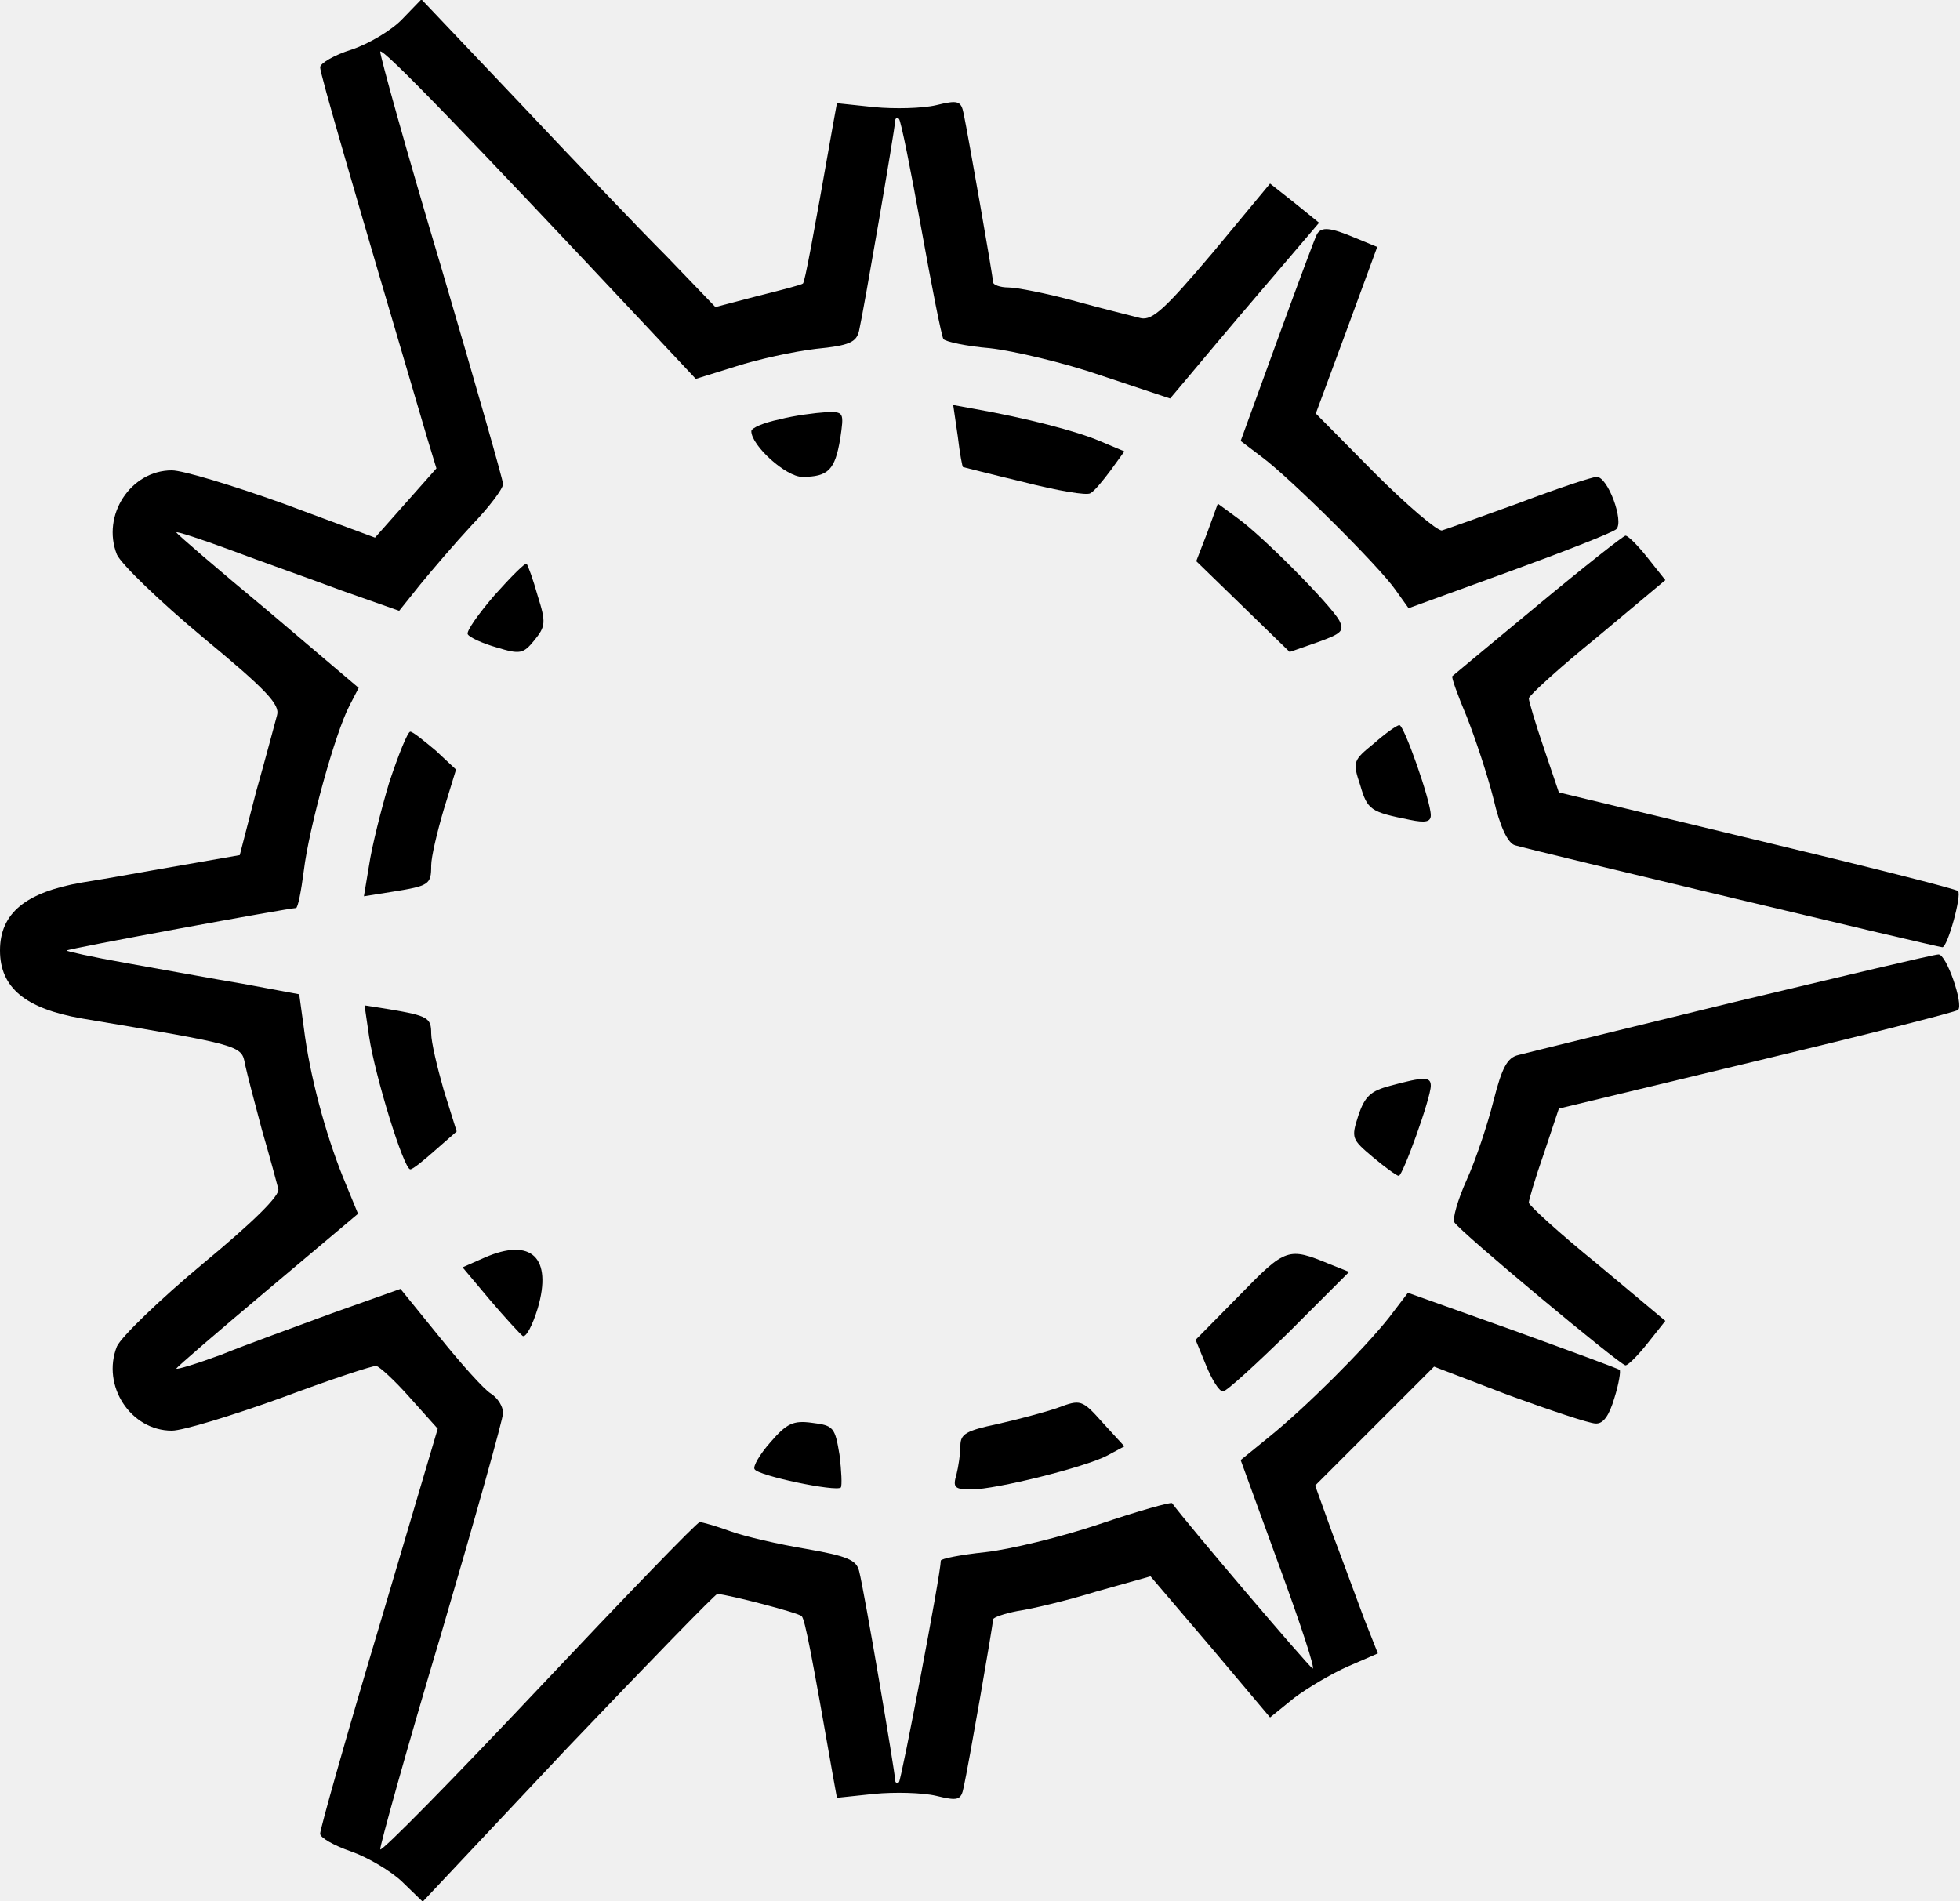
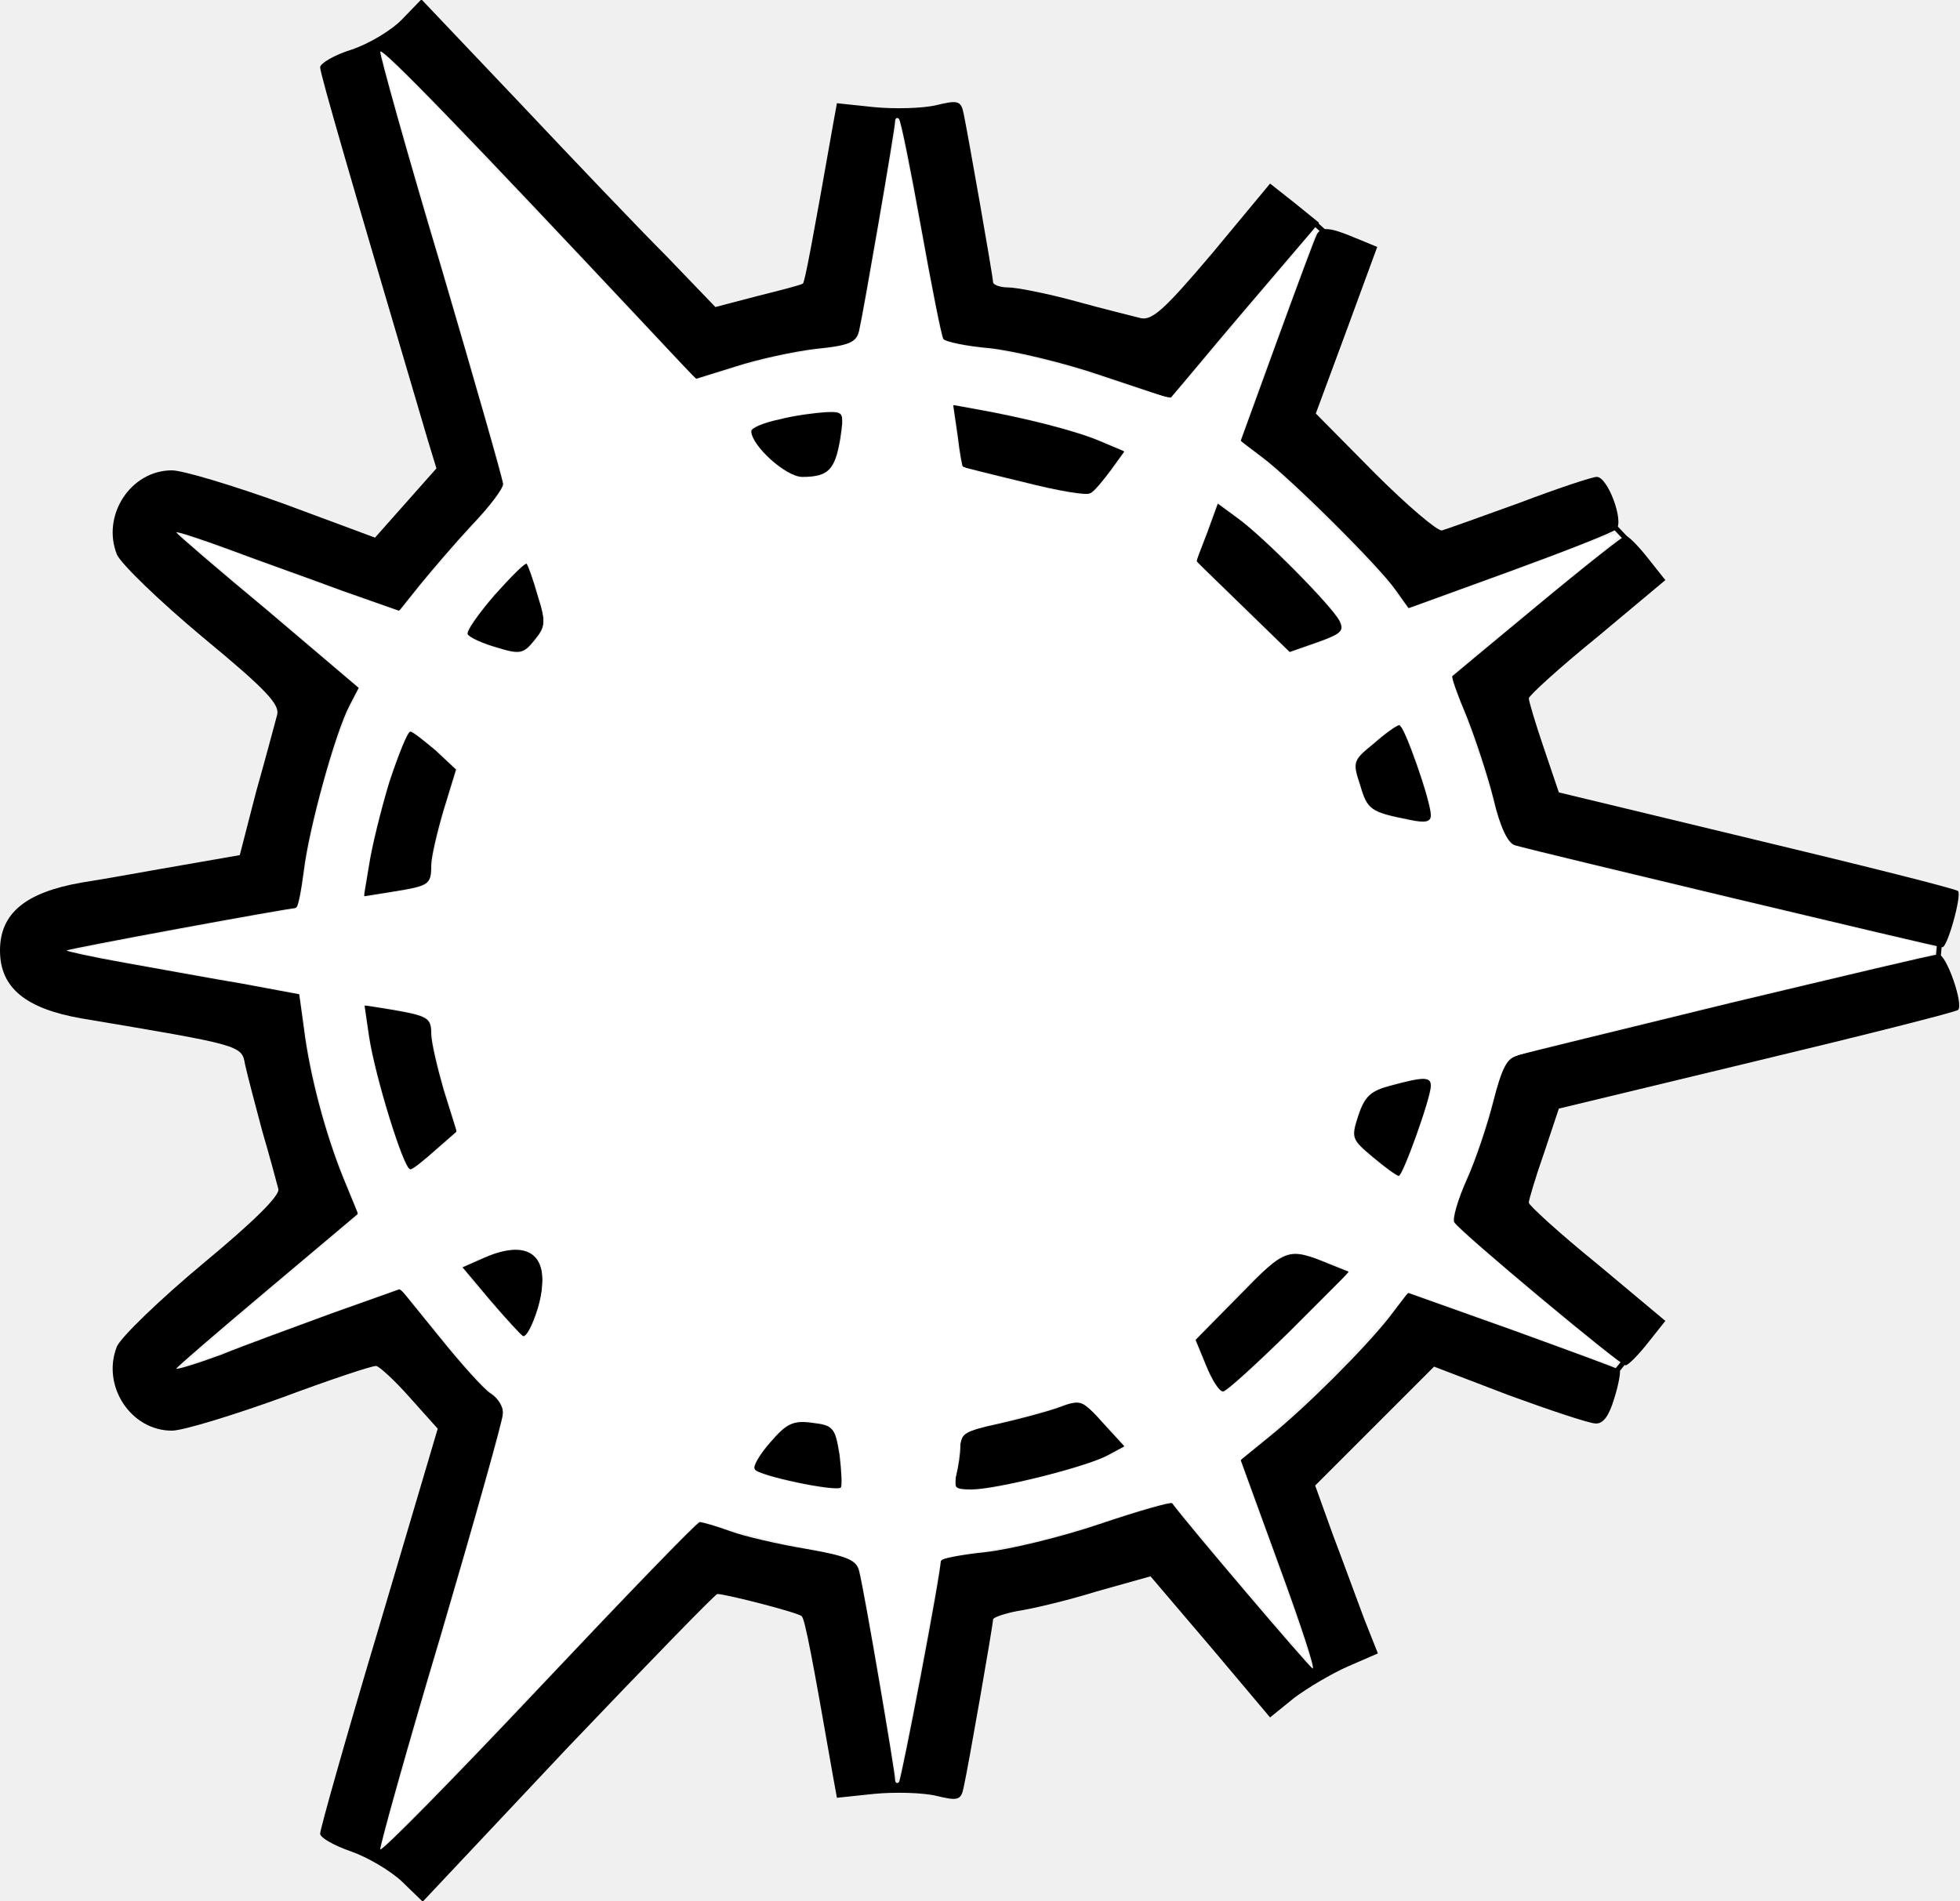
- <svg xmlns="http://www.w3.org/2000/svg" version="1.0" width="300pt" height="291pt" viewBox="0 0 300 291" preserveAspectRatio="xMidYMid meet">
-   <g transform="translate(0,291) scale(0.1,-0.1)" fill="#000000" stroke="none">
-     <path d="M616 2881 c-16 -17 -51 -38 -78 -47 -26 -8 -48 -21 -48 -27 0 -10 48 -175 164 -568 l14 -46 -47 -53 -47 -53 -140 52 c-78 28 -154 51 -171 51 -63 0 -108 -69 -84 -129 7 -15 66 -72 132 -127 98 -81 118 -103 113 -119 -3 -11 -17 -64 -32 -117 l-25 -97 -86 -15 c-47 -8 -117 -21 -156 -27 -86 -15 -125 -47 -125 -104 0 -57 39 -89 125 -104 244 -41 245 -41 250 -70 3 -14 15 -60 26 -101 12 -41 23 -82 25 -90 3 -10 -39 -51 -115 -114 -66 -55 -125 -112 -132 -127 -24 -60 21 -129 84 -129 17 0 92 23 167 50 75 28 141 50 146 49 5 -1 28 -22 51 -48 l43 -48 -90 -304 c-50 -167 -90 -309 -90 -316 0 -6 21 -18 47 -27 26 -9 61 -30 78 -46 l32 -31 222 236 c123 129 226 235 229 235 17 -1 125 -29 129 -34 5 -4 16 -62 48 -245 l6 -33 57 6 c31 3 74 2 95 -3 33 -8 38 -7 42 13 7 31 45 249 45 257 0 3 17 9 38 13 21 3 76 16 121 30 l82 23 92 -108 91 -108 37 30 c20 15 57 37 82 48 l46 20 -21 53 c-11 29 -32 87 -48 129 l-27 75 91 91 91 91 115 -44 c63 -23 123 -43 132 -43 12 -1 21 12 29 39 7 22 10 42 8 43 -2 2 -76 29 -164 61 l-160 57 -29 -38 c-38 -48 -128 -138 -184 -183 l-43 -35 59 -162 c33 -90 56 -160 51 -157 -7 4 -194 224 -215 253 -2 2 -52 -12 -111 -32 -59 -20 -138 -39 -175 -43 -38 -4 -68 -10 -68 -13 0 -20 -60 -334 -64 -339 -3 -3 -6 -1 -6 4 0 11 -47 288 -55 319 -4 17 -18 23 -81 34 -42 7 -94 19 -116 27 -22 8 -43 14 -47 14 -4 0 -114 -114 -246 -254 -132 -140 -241 -251 -243 -247 -1 4 40 152 93 329 52 177 95 330 95 339 0 10 -8 23 -19 30 -10 6 -45 45 -78 86 l-60 74 -104 -37 c-57 -21 -134 -49 -171 -64 -38 -14 -68 -23 -68 -21 0 2 63 56 139 120 l139 117 -23 56 c-27 67 -51 156 -60 229 l-7 51 -86 16 c-48 8 -129 23 -180 32 -51 9 -91 18 -90 19 3 3 340 65 351 65 3 0 8 26 12 57 8 66 48 211 70 253 l14 27 -139 118 c-77 64 -140 118 -140 120 0 2 37 -10 83 -27 45 -17 122 -44 170 -62 l88 -31 32 40 c18 22 53 63 79 91 27 28 48 56 48 63 0 6 -43 156 -95 333 -53 177 -94 325 -93 329 3 7 135 -130 408 -421 l75 -80 61 19 c34 11 89 23 123 27 51 5 62 10 66 28 7 31 55 309 55 320 0 5 3 7 6 4 3 -3 18 -78 34 -167 16 -89 31 -165 34 -170 3 -4 35 -11 71 -14 36 -4 113 -22 171 -42 l105 -35 27 32 c15 18 66 79 114 135 l87 102 -37 30 -38 30 -88 -106 c-72 -85 -92 -104 -110 -100 -11 3 -57 14 -100 26 -44 12 -90 21 -103 21 -12 0 -23 4 -23 8 0 8 -38 224 -45 258 -4 20 -9 21 -42 13 -21 -5 -64 -6 -95 -3 l-57 6 -6 -33 c-31 -176 -43 -240 -46 -243 -2 -2 -33 -10 -69 -19 l-65 -17 -75 78 c-42 42 -143 148 -225 235 l-150 158 -29 -30z" />
-     <path d="M2016 2552 c-3 -5 -30 -78 -61 -163 l-56 -154 33 -25 c43 -32 179 -167 204 -203 l20 -28 154 56 c85 31 159 60 164 65 12 12 -13 80 -30 80 -7 0 -61 -18 -119 -40 -58 -21 -111 -40 -118 -42 -7 -1 -53 38 -103 88 l-90 91 47 127 47 128 -34 14 c-38 16 -51 17 -58 6z" />
-     <path d="M1466 2242 c3 -26 7 -47 8 -47 0 0 43 -11 93 -23 51 -13 97 -21 102 -17 6 3 19 19 31 35 l21 29 -38 16 c-35 15 -112 35 -191 49 l-33 6 7 -48z" />
-     <path d="M1193 2268 c-24 -5 -43 -13 -43 -18 0 -22 53 -70 78 -70 40 0 50 11 58 58 6 41 6 42 -22 41 -16 -1 -48 -5 -71 -11z" />
-     <path d="M1848 2095 l-17 -44 71 -69 72 -70 43 15 c36 13 41 17 33 33 -13 24 -118 130 -156 157 l-30 22 -16 -44z" />
-     <path d="M2353 1983 c-70 -58 -129 -107 -130 -108 -2 -1 8 -29 22 -62 13 -33 32 -90 41 -126 10 -43 22 -68 33 -71 31 -9 647 -156 654 -156 8 0 30 80 24 86 -2 3 -141 38 -308 78 l-303 73 -23 68 c-13 38 -23 72 -23 76 0 4 47 47 105 94 l104 87 -27 34 c-15 19 -30 34 -34 34 -3 0 -64 -48 -135 -107z" />
-     <path d="M757 1999 c-25 -29 -44 -56 -41 -60 3 -5 23 -14 44 -20 36 -11 41 -10 58 11 17 21 18 27 5 68 -7 25 -15 47 -17 49 -2 2 -24 -20 -49 -48z" />
-     <path d="M2103 1772 c-32 -26 -33 -28 -21 -64 11 -38 16 -41 76 -53 24 -5 32 -3 32 7 0 22 -41 138 -48 138 -4 0 -22 -13 -39 -28z" />
-     <path d="M596 1713 c-13 -43 -27 -100 -31 -127 l-8 -48 44 7 c56 9 59 11 59 40 0 13 9 51 19 85 l19 62 -31 29 c-18 15 -35 29 -39 29 -4 0 -18 -35 -32 -77z" />
-     <path d="M2650 1375 c-168 -41 -315 -77 -326 -80 -17 -4 -25 -19 -38 -70 -9 -36 -27 -90 -41 -121 -14 -31 -22 -60 -19 -65 8 -14 254 -219 262 -219 4 0 19 15 34 34 l27 34 -104 87 c-58 47 -105 90 -105 94 0 4 10 38 23 75 l23 69 303 73 c167 40 305 75 308 78 9 8 -18 86 -30 85 -7 0 -149 -34 -317 -74z" />
-     <path d="M565 1323 c9 -60 53 -203 63 -203 4 0 21 14 39 30 l32 28 -20 64 c-10 35 -19 73 -19 86 0 24 -5 27 -64 37 l-38 6 7 -48z" />
-     <path d="M2128 1248 c-30 -8 -39 -16 -49 -46 -11 -34 -10 -36 22 -63 19 -16 37 -29 40 -29 6 0 49 119 49 138 0 14 -10 14 -62 0z" />
-     <path d="M742 985 l-34 -15 42 -50 c23 -27 46 -52 50 -55 5 -3 15 16 23 42 23 78 -10 109 -81 78z" />
-     <path d="M1898 928 l-68 -69 16 -39 c9 -22 20 -40 26 -40 5 0 50 41 101 91 l92 92 -30 12 c-63 26 -67 25 -137 -47z" />
-     <path d="M1619 755 c-20 -7 -62 -18 -93 -25 -47 -10 -56 -15 -56 -33 0 -12 -3 -32 -6 -44 -6 -20 -3 -23 23 -23 37 0 174 34 208 52 l26 14 -33 36 c-32 36 -34 36 -69 23z" />
-     <path d="M1179 702 c-16 -18 -27 -37 -24 -41 5 -10 125 -35 132 -28 2 3 1 25 -2 50 -7 42 -9 45 -42 49 -29 4 -39 -1 -64 -30z" />
+ <svg xmlns="http://www.w3.org/2000/svg" version="1.0" width="300pt" height="291pt" viewBox="0 0 300 291" preserveAspectRatio="xMidYMid meet" id="svg865">
+   <defs id="defs869" />
+   <g transform="translate(0,291) scale(0.1,-0.1)" fill="#000000" stroke="none" id="g863">
+     <path d="M616 2881 c-16 -17 -51 -38 -78 -47 -26 -8 -48 -21 -48 -27 0 -10 48 -175 164 -568 l14 -46 -47 -53 -47 -53 -140 52 c-78 28 -154 51 -171 51 -63 0 -108 -69 -84 -129 7 -15 66 -72 132 -127 98 -81 118 -103 113 -119 -3 -11 -17 -64 -32 -117 l-25 -97 -86 -15 c-47 -8 -117 -21 -156 -27 -86 -15 -125 -47 -125 -104 0 -57 39 -89 125 -104 244 -41 245 -41 250 -70 3 -14 15 -60 26 -101 12 -41 23 -82 25 -90 3 -10 -39 -51 -115 -114 -66 -55 -125 -112 -132 -127 -24 -60 21 -129 84 -129 17 0 92 23 167 50 75 28 141 50 146 49 5 -1 28 -22 51 -48 l43 -48 -90 -304 c-50 -167 -90 -309 -90 -316 0 -6 21 -18 47 -27 26 -9 61 -30 78 -46 l32 -31 222 236 c123 129 226 235 229 235 17 -1 125 -29 129 -34 5 -4 16 -62 48 -245 l6 -33 57 6 c31 3 74 2 95 -3 33 -8 38 -7 42 13 7 31 45 249 45 257 0 3 17 9 38 13 21 3 76 16 121 30 l82 23 92 -108 91 -108 37 30 c20 15 57 37 82 48 l46 20 -21 53 c-11 29 -32 87 -48 129 l-27 75 91 91 91 91 115 -44 c63 -23 123 -43 132 -43 12 -1 21 12 29 39 7 22 10 42 8 43 -2 2 -76 29 -164 61 l-160 57 -29 -38 c-38 -48 -128 -138 -184 -183 l-43 -35 59 -162 c33 -90 56 -160 51 -157 -7 4 -194 224 -215 253 -2 2 -52 -12 -111 -32 -59 -20 -138 -39 -175 -43 -38 -4 -68 -10 -68 -13 0 -20 -60 -334 -64 -339 -3 -3 -6 -1 -6 4 0 11 -47 288 -55 319 -4 17 -18 23 -81 34 -42 7 -94 19 -116 27 -22 8 -43 14 -47 14 -4 0 -114 -114 -246 -254 -132 -140 -241 -251 -243 -247 -1 4 40 152 93 329 52 177 95 330 95 339 0 10 -8 23 -19 30 -10 6 -45 45 -78 86 l-60 74 -104 -37 c-57 -21 -134 -49 -171 -64 -38 -14 -68 -23 -68 -21 0 2 63 56 139 120 l139 117 -23 56 c-27 67 -51 156 -60 229 l-7 51 -86 16 c-48 8 -129 23 -180 32 -51 9 -91 18 -90 19 3 3 340 65 351 65 3 0 8 26 12 57 8 66 48 211 70 253 l14 27 -139 118 c-77 64 -140 118 -140 120 0 2 37 -10 83 -27 45 -17 122 -44 170 -62 l88 -31 32 40 c18 22 53 63 79 91 27 28 48 56 48 63 0 6 -43 156 -95 333 -53 177 -94 325 -93 329 3 7 135 -130 408 -421 l75 -80 61 19 c34 11 89 23 123 27 51 5 62 10 66 28 7 31 55 309 55 320 0 5 3 7 6 4 3 -3 18 -78 34 -167 16 -89 31 -165 34 -170 3 -4 35 -11 71 -14 36 -4 113 -22 171 -42 l105 -35 27 32 c15 18 66 79 114 135 l87 102 -37 30 -38 30 -88 -106 c-72 -85 -92 -104 -110 -100 -11 3 -57 14 -100 26 -44 12 -90 21 -103 21 -12 0 -23 4 -23 8 0 8 -38 224 -45 258 -4 20 -9 21 -42 13 -21 -5 -64 -6 -95 -3 l-57 6 -6 -33 c-31 -176 -43 -240 -46 -243 -2 -2 -33 -10 -69 -19 l-65 -17 -75 78 c-42 42 -143 148 -225 235 l-150 158 -29 -30z" id="path831" />
+     <path d="M2016 2552 c-3 -5 -30 -78 -61 -163 l-56 -154 33 -25 c43 -32 179 -167 204 -203 l20 -28 154 56 c85 31 159 60 164 65 12 12 -13 80 -30 80 -7 0 -61 -18 -119 -40 -58 -21 -111 -40 -118 -42 -7 -1 -53 38 -103 88 l-90 91 47 127 47 128 -34 14 c-38 16 -51 17 -58 6z" id="path833" />
+     <path d="M1466 2242 c3 -26 7 -47 8 -47 0 0 43 -11 93 -23 51 -13 97 -21 102 -17 6 3 19 19 31 35 l21 29 -38 16 c-35 15 -112 35 -191 49 l-33 6 7 -48z" id="path835" />
+     <path d="M1193 2268 c-24 -5 -43 -13 -43 -18 0 -22 53 -70 78 -70 40 0 50 11 58 58 6 41 6 42 -22 41 -16 -1 -48 -5 -71 -11z" id="path837" />
+     <path d="M1848 2095 l-17 -44 71 -69 72 -70 43 15 c36 13 41 17 33 33 -13 24 -118 130 -156 157 l-30 22 -16 -44z" id="path839" />
+     <path d="M2353 1983 c-70 -58 -129 -107 -130 -108 -2 -1 8 -29 22 -62 13 -33 32 -90 41 -126 10 -43 22 -68 33 -71 31 -9 647 -156 654 -156 8 0 30 80 24 86 -2 3 -141 38 -308 78 l-303 73 -23 68 c-13 38 -23 72 -23 76 0 4 47 47 105 94 l104 87 -27 34 c-15 19 -30 34 -34 34 -3 0 -64 -48 -135 -107z" id="path841" />
+     <path d="M757 1999 c-25 -29 -44 -56 -41 -60 3 -5 23 -14 44 -20 36 -11 41 -10 58 11 17 21 18 27 5 68 -7 25 -15 47 -17 49 -2 2 -24 -20 -49 -48z" id="path843" />
+     <path d="M2103 1772 c-32 -26 -33 -28 -21 -64 11 -38 16 -41 76 -53 24 -5 32 -3 32 7 0 22 -41 138 -48 138 -4 0 -22 -13 -39 -28z" id="path845" />
+     <path d="M596 1713 c-13 -43 -27 -100 -31 -127 l-8 -48 44 7 c56 9 59 11 59 40 0 13 9 51 19 85 l19 62 -31 29 c-18 15 -35 29 -39 29 -4 0 -18 -35 -32 -77z" id="path847" />
+     <path d="M2650 1375 c-168 -41 -315 -77 -326 -80 -17 -4 -25 -19 -38 -70 -9 -36 -27 -90 -41 -121 -14 -31 -22 -60 -19 -65 8 -14 254 -219 262 -219 4 0 19 15 34 34 l27 34 -104 87 c-58 47 -105 90 -105 94 0 4 10 38 23 75 l23 69 303 73 c167 40 305 75 308 78 9 8 -18 86 -30 85 -7 0 -149 -34 -317 -74z" id="path849" />
+     <path d="M565 1323 c9 -60 53 -203 63 -203 4 0 21 14 39 30 l32 28 -20 64 c-10 35 -19 73 -19 86 0 24 -5 27 -64 37 l-38 6 7 -48z" id="path851" />
+     <path d="M2128 1248 c-30 -8 -39 -16 -49 -46 -11 -34 -10 -36 22 -63 19 -16 37 -29 40 -29 6 0 49 119 49 138 0 14 -10 14 -62 0z" id="path853" />
+     <path d="M742 985 l-34 -15 42 -50 c23 -27 46 -52 50 -55 5 -3 15 16 23 42 23 78 -10 109 -81 78z" id="path855" />
+     <path d="M1898 928 l-68 -69 16 -39 c9 -22 20 -40 26 -40 5 0 50 41 101 91 l92 92 -30 12 c-63 26 -67 25 -137 -47z" id="path857" />
+     <path d="M1619 755 c-20 -7 -62 -18 -93 -25 -47 -10 -56 -15 -56 -33 0 -12 -3 -32 -6 -44 -6 -20 -3 -23 23 -23 37 0 174 34 208 52 l26 14 -33 36 c-32 36 -34 36 -69 23z" id="path859" />
+     <path d="M1179 702 c-16 -18 -27 -37 -24 -41 5 -10 125 -35 132 -28 2 3 1 25 -2 50 -7 42 -9 45 -42 49 -29 4 -39 -1 -64 -30z" id="path861" />
  </g>
+   <path style="fill:none;stroke:#000000;stroke-width:0.75px;stroke-linecap:butt;stroke-linejoin:miter;stroke-opacity:1" d="m 247.304,80.805 1.627,1.718" id="path873" />
+   <path style="fill:none;stroke:#000000;stroke-width:0.75px;stroke-linecap:butt;stroke-linejoin:miter;stroke-opacity:1" d="m 296.848,144.587 -0.15,1.679" id="path879" />
+   <path style="fill:none;stroke:#000000;stroke-width:0.75px;stroke-linecap:butt;stroke-linejoin:miter;stroke-opacity:1" d="m 248.558,208.487 -1.136,1.408" id="path881" />
+   <path style="fill:#ff0000;stroke:#000000;stroke-width:0.75px;stroke-linecap:butt;stroke-linejoin:miter;stroke-opacity:1" d="m 201.258,34.205 1.541,1.401" id="path885" />
+   <path style="fill:#ffffff;stroke-width:0.408" d="m 78.083,375.978 c 0.129,-0.412 1.264,-4.503 2.521,-9.089 1.257,-4.587 4.401,-15.522 6.986,-24.301 6.164,-20.93 12.823,-44.227 14.261,-49.89 1.356,-5.339 1.175,-6.241 -1.725,-8.618 -2.055,-1.684 -6.558,-6.809 -13.397,-15.246 -3.241,-3.999 -5.019,-5.877 -5.475,-5.784 -0.624,0.128 -23.236,8.336 -36.003,13.069 -3.033,1.124 -6.065,2.162 -6.739,2.305 -1.153,0.246 -1.093,0.138 1.021,-1.837 1.235,-1.154 9.138,-7.902 17.562,-14.997 8.424,-7.095 15.534,-13.1 15.801,-13.345 0.37,-0.339 0.004,-1.605 -1.537,-5.312 -4.45,-10.71 -7.43,-21.601 -9.15,-33.445 -0.516,-3.55 -1.021,-6.538 -1.122,-6.639 -0.216,-0.216 -4.428,-1.004 -21.758,-4.073 -16.074,-2.846 -23.605,-4.308 -23.998,-4.659 -0.17,-0.152 3.322,-0.974 7.76,-1.826 7.703,-1.48 32.298,-5.972 35.938,-6.564 2.022,-0.329 2.073,-0.454 3.169,-7.767 1.744,-11.634 6.301,-27.68 9.831,-34.614 0.772,-1.517 1.404,-2.836 1.404,-2.932 0,-0.096 -4.733,-4.178 -10.517,-9.072 -22.708,-19.213 -25.852,-21.909 -25.712,-22.049 0.209,-0.209 6.444,1.95 21.117,7.313 16.836,6.153 22.258,8.056 22.959,8.056 0.317,0 1.01,-0.588 1.541,-1.306 1.663,-2.249 7.315,-8.893 12.266,-14.418 5.107,-5.699 7.752,-9.138 7.752,-10.077 0,-1.022 -4.958,-18.401 -15.127,-53.024 -5.443,-18.53 -9.855,-34.375 -9.634,-34.596 0.493,-0.493 16.067,15.556 47.048,48.482 9.195,9.771 16.901,17.743 17.126,17.714 0.225,-0.029 2.859,-0.81 5.853,-1.737 6.95,-2.15 12.88,-3.505 19.059,-4.352 5.361,-0.735 7.273,-1.347 7.905,-2.528 0.482,-0.901 2.782,-13.372 5.842,-31.686 1.188,-7.109 2.285,-12.701 2.439,-12.425 0.377,0.678 1.946,8.434 4.44,21.943 2.063,11.174 3.951,20.824 4.328,22.123 0.289,0.994 1.954,1.445 8.874,2.401 7.827,1.081 16.142,3.2 28.15,7.171 6.061,2.005 9.633,2.996 9.968,2.766 0.287,-0.197 5.812,-6.617 12.278,-14.268 16.003,-18.935 17.044,-20.143 17.211,-19.979 0.08,0.079 -1.418,4.336 -3.329,9.46 -5.179,13.886 -12.132,33.095 -12.132,33.516 0,0.203 1.88,1.825 4.178,3.605 5.505,4.263 23.967,22.635 27.261,27.128 1.4,1.909 2.689,3.526 2.864,3.592 0.385,0.146 23.269,-8.164 34.232,-12.43 6.156,-2.396 8.009,-2.965 8.451,-2.599 0.457,0.379 -0.632,1.425 -5.639,5.418 -4.814,3.839 -26.512,21.676 -28.175,23.163 -0.178,0.159 0.348,2.11 1.168,4.336 3.523,9.56 5.63,15.804 6.921,20.502 1.625,5.912 3.055,9.23 4.255,9.873 1.081,0.578 30.976,7.836 70.889,17.209 16.608,3.9 15.316,3.529 15.316,4.398 0,0.54 -0.605,0.832 -2.553,1.231 -4.178,0.857 -43.583,10.274 -64.224,15.347 -17.995,4.423 -19.265,4.794 -20.304,5.931 -1.067,1.167 -1.386,2.062 -4.671,13.078 -0.569,1.909 -2.107,6.228 -3.417,9.598 -1.31,3.369 -2.604,7.01 -2.876,8.089 -0.479,1.906 -0.46,1.999 0.684,3.211 2.355,2.495 25.5,21.998 30.817,25.967 2.994,2.235 2.239,2.769 -1.8,1.271 -13.462,-4.992 -38.25,-13.897 -38.912,-13.977 -0.249,-0.03 -1.791,1.691 -3.427,3.825 -3.769,4.918 -20.882,21.974 -26.636,26.547 -2.402,1.909 -4.376,3.674 -4.386,3.922 -0.01,0.248 2.347,6.956 5.238,14.907 5.945,16.35 9.234,26.037 8.941,26.33 -0.21,0.21 -12.762,-14.298 -21.934,-25.352 -2.982,-3.594 -5.638,-6.764 -5.901,-7.044 -0.569,-0.606 -2.681,-0.071 -14.134,3.578 -9.544,3.041 -15.932,4.658 -22.667,5.738 -11.097,1.779 -10.578,1.625 -10.928,3.242 -0.17,0.786 -1.144,6.107 -2.164,11.823 -2.442,13.689 -5.877,31.093 -6.277,31.809 -0.188,0.335 -0.693,-1.842 -1.229,-5.297 -1.528,-9.842 -6.203,-35.975 -6.703,-37.47 -0.701,-2.094 -2.405,-2.747 -12.394,-4.751 -4.898,-0.983 -11.29,-2.532 -14.204,-3.443 -2.914,-0.911 -5.575,-1.656 -5.914,-1.656 -0.694,0 -3.781,3.144 -25.863,26.343 -21.371,22.452 -37.412,38.949 -38.371,39.462 -0.682,0.365 -0.766,0.317 -0.566,-0.321 z M 204.74,303.286 c 11.101,-2.102 24.709,-6.553 24.709,-8.081 0,-0.931 -7.745,-8.739 -8.926,-8.999 -0.759,-0.167 -2.484,0.168 -4.999,0.97 -2.112,0.674 -6.873,1.971 -10.58,2.883 -3.706,0.912 -7.198,1.996 -7.76,2.408 -0.85,0.624 -1.109,1.326 -1.545,4.181 -0.288,1.887 -0.564,4.245 -0.613,5.241 -0.079,1.614 0.022,1.843 0.932,2.112 1.247,0.368 4.432,0.108 8.781,-0.716 z m -33.012,-3.309 c -0.497,-7.692 -1.406,-9.259 -5.651,-9.744 -4.547,-0.52 -6.526,0.56 -10.351,5.649 -2.153,2.864 -2.352,4.221 -0.711,4.857 3.21,1.245 12.152,3.121 15.173,3.183 l 1.797,0.037 -0.257,-3.982 z m 81.093,-18.159 c 4.602,-3.93 22.83,-22.086 22.479,-22.392 -0.853,-0.743 -8.33,-3.358 -10.137,-3.545 -1.613,-0.167 -2.447,-0.018 -3.816,0.68 -1.83,0.934 -9.97,8.616 -14.78,13.948 l -2.8,3.104 1.39,3.296 c 0.764,1.813 1.688,3.872 2.052,4.576 0.632,1.223 2.036,2.87 2.446,2.87 0.107,0 1.531,-1.142 3.165,-2.537 z m -144.853,-9.899 c 2.397,-3.658 3.574,-11.707 2.108,-14.41 -1.682,-3.101 -5.63,-3.331 -12.036,-0.702 -2.078,0.853 -3.778,1.668 -3.778,1.811 0,0.789 12.001,14.302 12.701,14.302 0.192,0 0.645,-0.45 1.005,-1.001 z m 178.933,-34.021 c 1.153,-2.592 4.831,-13.484 5.206,-15.418 0.514,-2.648 -1.088,-2.966 -7.155,-1.421 -5.595,1.425 -6.775,2.543 -8.331,7.895 -0.885,3.044 -0.482,4.088 2.604,6.74 2.773,2.384 5.755,4.552 6.261,4.552 0.203,0 0.84,-1.057 1.414,-2.348 z M 88.749,235.146 c 2.022,-1.724 3.911,-3.362 4.199,-3.64 0.424,-0.409 0.249,-1.382 -0.926,-5.128 -1.956,-6.237 -3.395,-12.013 -3.725,-14.95 -0.369,-3.279 -0.674,-3.735 -2.957,-4.413 -2.602,-0.773 -10.632,-2.08 -10.932,-1.78 -0.36,0.36 0.98,8.33 2.33,13.857 1.504,6.159 4.995,16.834 6.087,18.614 1.006,1.639 0.995,1.644 5.924,-2.56 z m -8.863,-52.9 c 7.915,-1.291 7.945,-1.314 8.426,-6.17 0.247,-2.493 1.982,-9.403 3.851,-15.336 l 1.179,-3.743 -1.888,-1.823 c -2.568,-2.48 -7.049,-6.008 -7.632,-6.008 -1.592,0 -6.658,16.082 -8.739,27.742 -0.903,5.061 -0.997,6.157 -0.527,6.157 0.168,-5e-5 2.567,-0.369 5.329,-0.82 z m 212.048,-14.899 c 0.403,-0.485 0.359,-1.203 -0.219,-3.574 -1.698,-6.969 -5.204,-15.832 -6.263,-15.832 -0.791,0 -6.94,4.8 -8.198,6.399 -1.079,1.372 -1.053,2.265 0.179,6.163 1.434,4.539 2.552,5.431 8.338,6.652 4.379,0.924 5.525,0.959 6.163,0.192 z m -183.601,-35.545 c 2.195,-2.195 2.813,-3.674 2.546,-6.093 -0.288,-2.61 -2.792,-10.531 -3.391,-10.73 -0.911,-0.304 -10.298,10.11 -11.957,13.265 -0.268,0.51 -0.376,1.109 -0.239,1.33 0.697,1.128 7.58,3.616 10.088,3.646 1.205,0.015 1.814,-0.278 2.954,-1.418 z m 159.708,-0.209 c 5.06,-1.843 6.168,-2.653 5.773,-4.223 -0.398,-1.587 -3.823,-5.532 -10.867,-12.518 -5.644,-5.598 -14.022,-12.662 -14.476,-12.206 -0.428,0.431 -4.36,11.471 -4.245,11.92 0.149,0.583 18.604,18.674 19.042,18.667 0.157,-0.003 2.304,-0.741 4.772,-1.64 z M 224.001,99.646 c 1.802,-1.919 5.449,-6.885 5.443,-7.412 -0.01,-0.906 -9.085,-4.153 -17.149,-6.135 -6.548,-1.61 -17.485,-3.717 -17.776,-3.426 -0.204,0.204 1.259,10.928 1.669,12.244 0.161,0.514 2.347,1.196 8.875,2.766 15.951,3.837 17.068,3.953 18.938,1.963 z M 168.15,96.737 c 0.541,-0.253 1.318,-0.92 1.727,-1.481 1.663,-2.287 2.797,-10.237 1.577,-11.063 -1.88,-1.273 -18.379,2.015 -18.379,3.662 0,2.494 5.891,8.435 9.375,9.454 1.262,0.369 4.352,0.059 5.7,-0.572 z" id="path889" transform="scale(0.75)" />
</svg>
